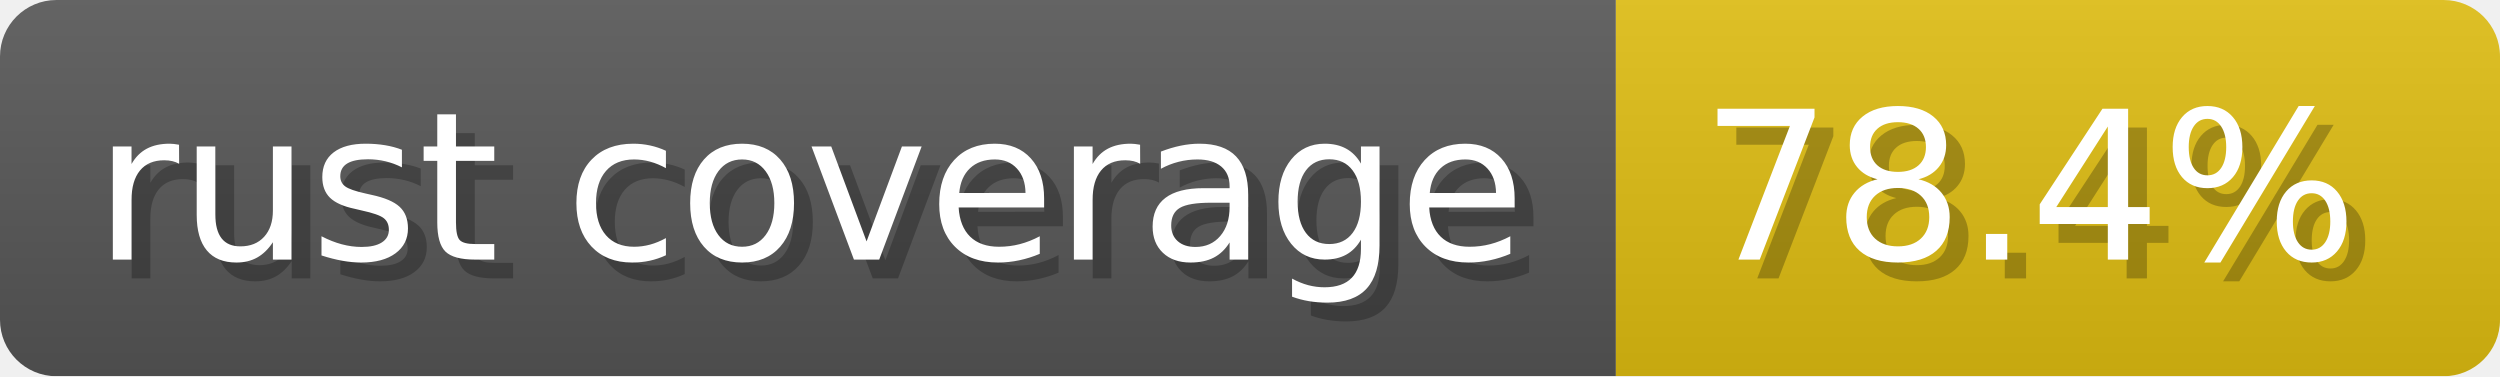
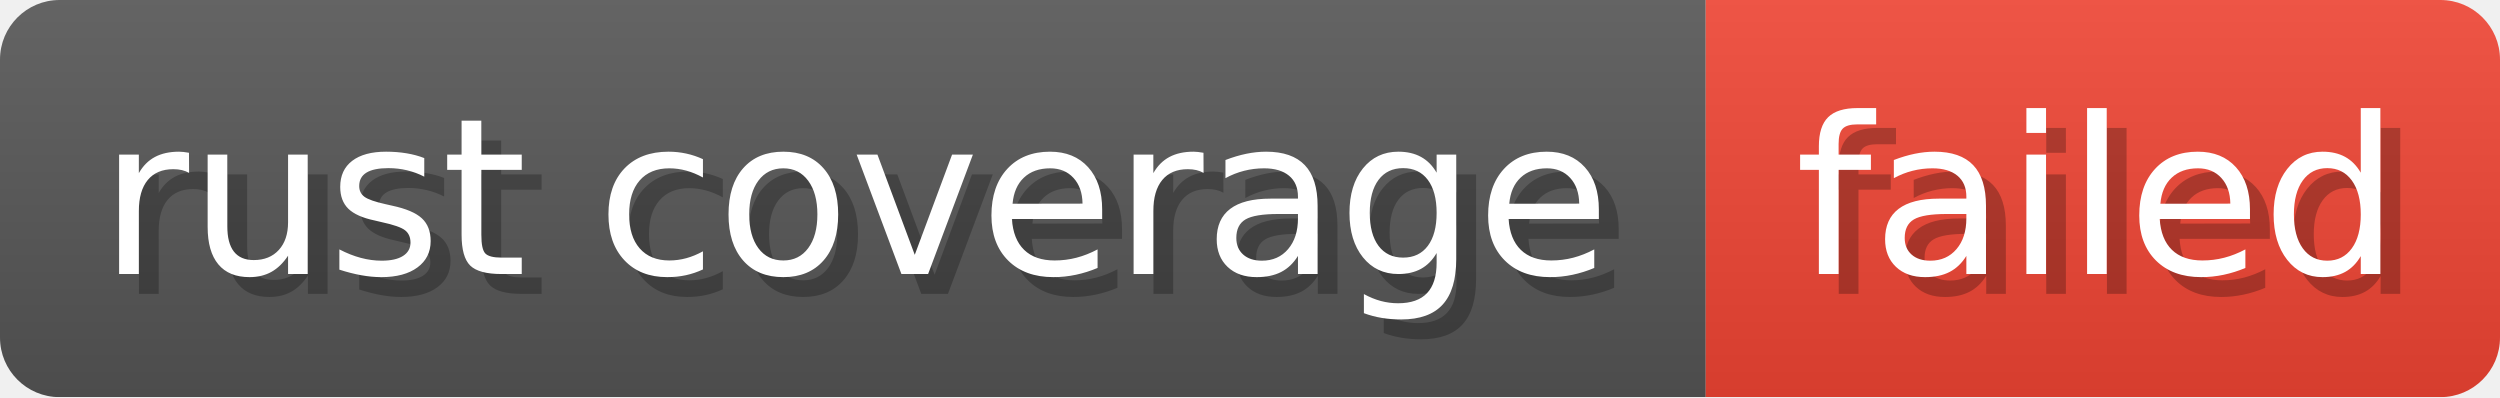
- <svg xmlns="http://www.w3.org/2000/svg" width="132.9" height="20" viewBox="0 0 1329 200" role="img" aria-label="rust coverage: 78.4%">
+ <svg xmlns="http://www.w3.org/2000/svg" width="125.9" height="20" viewBox="0 0 1259 200" role="img" aria-label="rust coverage: failed">
  <linearGradient id="a" x2="0" y2="100%">
    <stop offset="0" stop-opacity=".1" stop-color="#EEE" />
    <stop offset="1" stop-opacity=".1" />
  </linearGradient>
  <mask id="m">
-     <rect width="1329" height="200" rx="30" fill="#FFF" />
+     <rect width="1259" height="200" rx="30" fill="#FFF" />
  </mask>
  <g mask="url(#m)">
    <rect width="859" height="200" fill="#555" />
-     <rect width="470" height="200" fill="#DB1" x="859" />
-     <rect width="1329" height="200" fill="url(#a)" />
+     <rect width="400" height="200" fill="#E43" x="859" />
+     <rect width="1259" height="200" fill="url(#a)" />
  </g>
  <g aria-hidden="true" fill="#fff" text-anchor="start" font-family="Verdana,DejaVu Sans,sans-serif" font-size="110">
    <text x="60" y="148" textLength="759" fill="#000" opacity="0.25">rust coverage</text>
    <text x="50" y="138" textLength="759">rust coverage</text>
-     <text x="914" y="148" textLength="370" fill="#000" opacity="0.25">78.4%</text>
-     <text x="904" y="138" textLength="370">78.4%</text>
+     <text x="914" y="148" textLength="300" fill="#000" opacity="0.25">failed</text>
+     <text x="904" y="138" textLength="300">failed</text>
  </g>
</svg>
